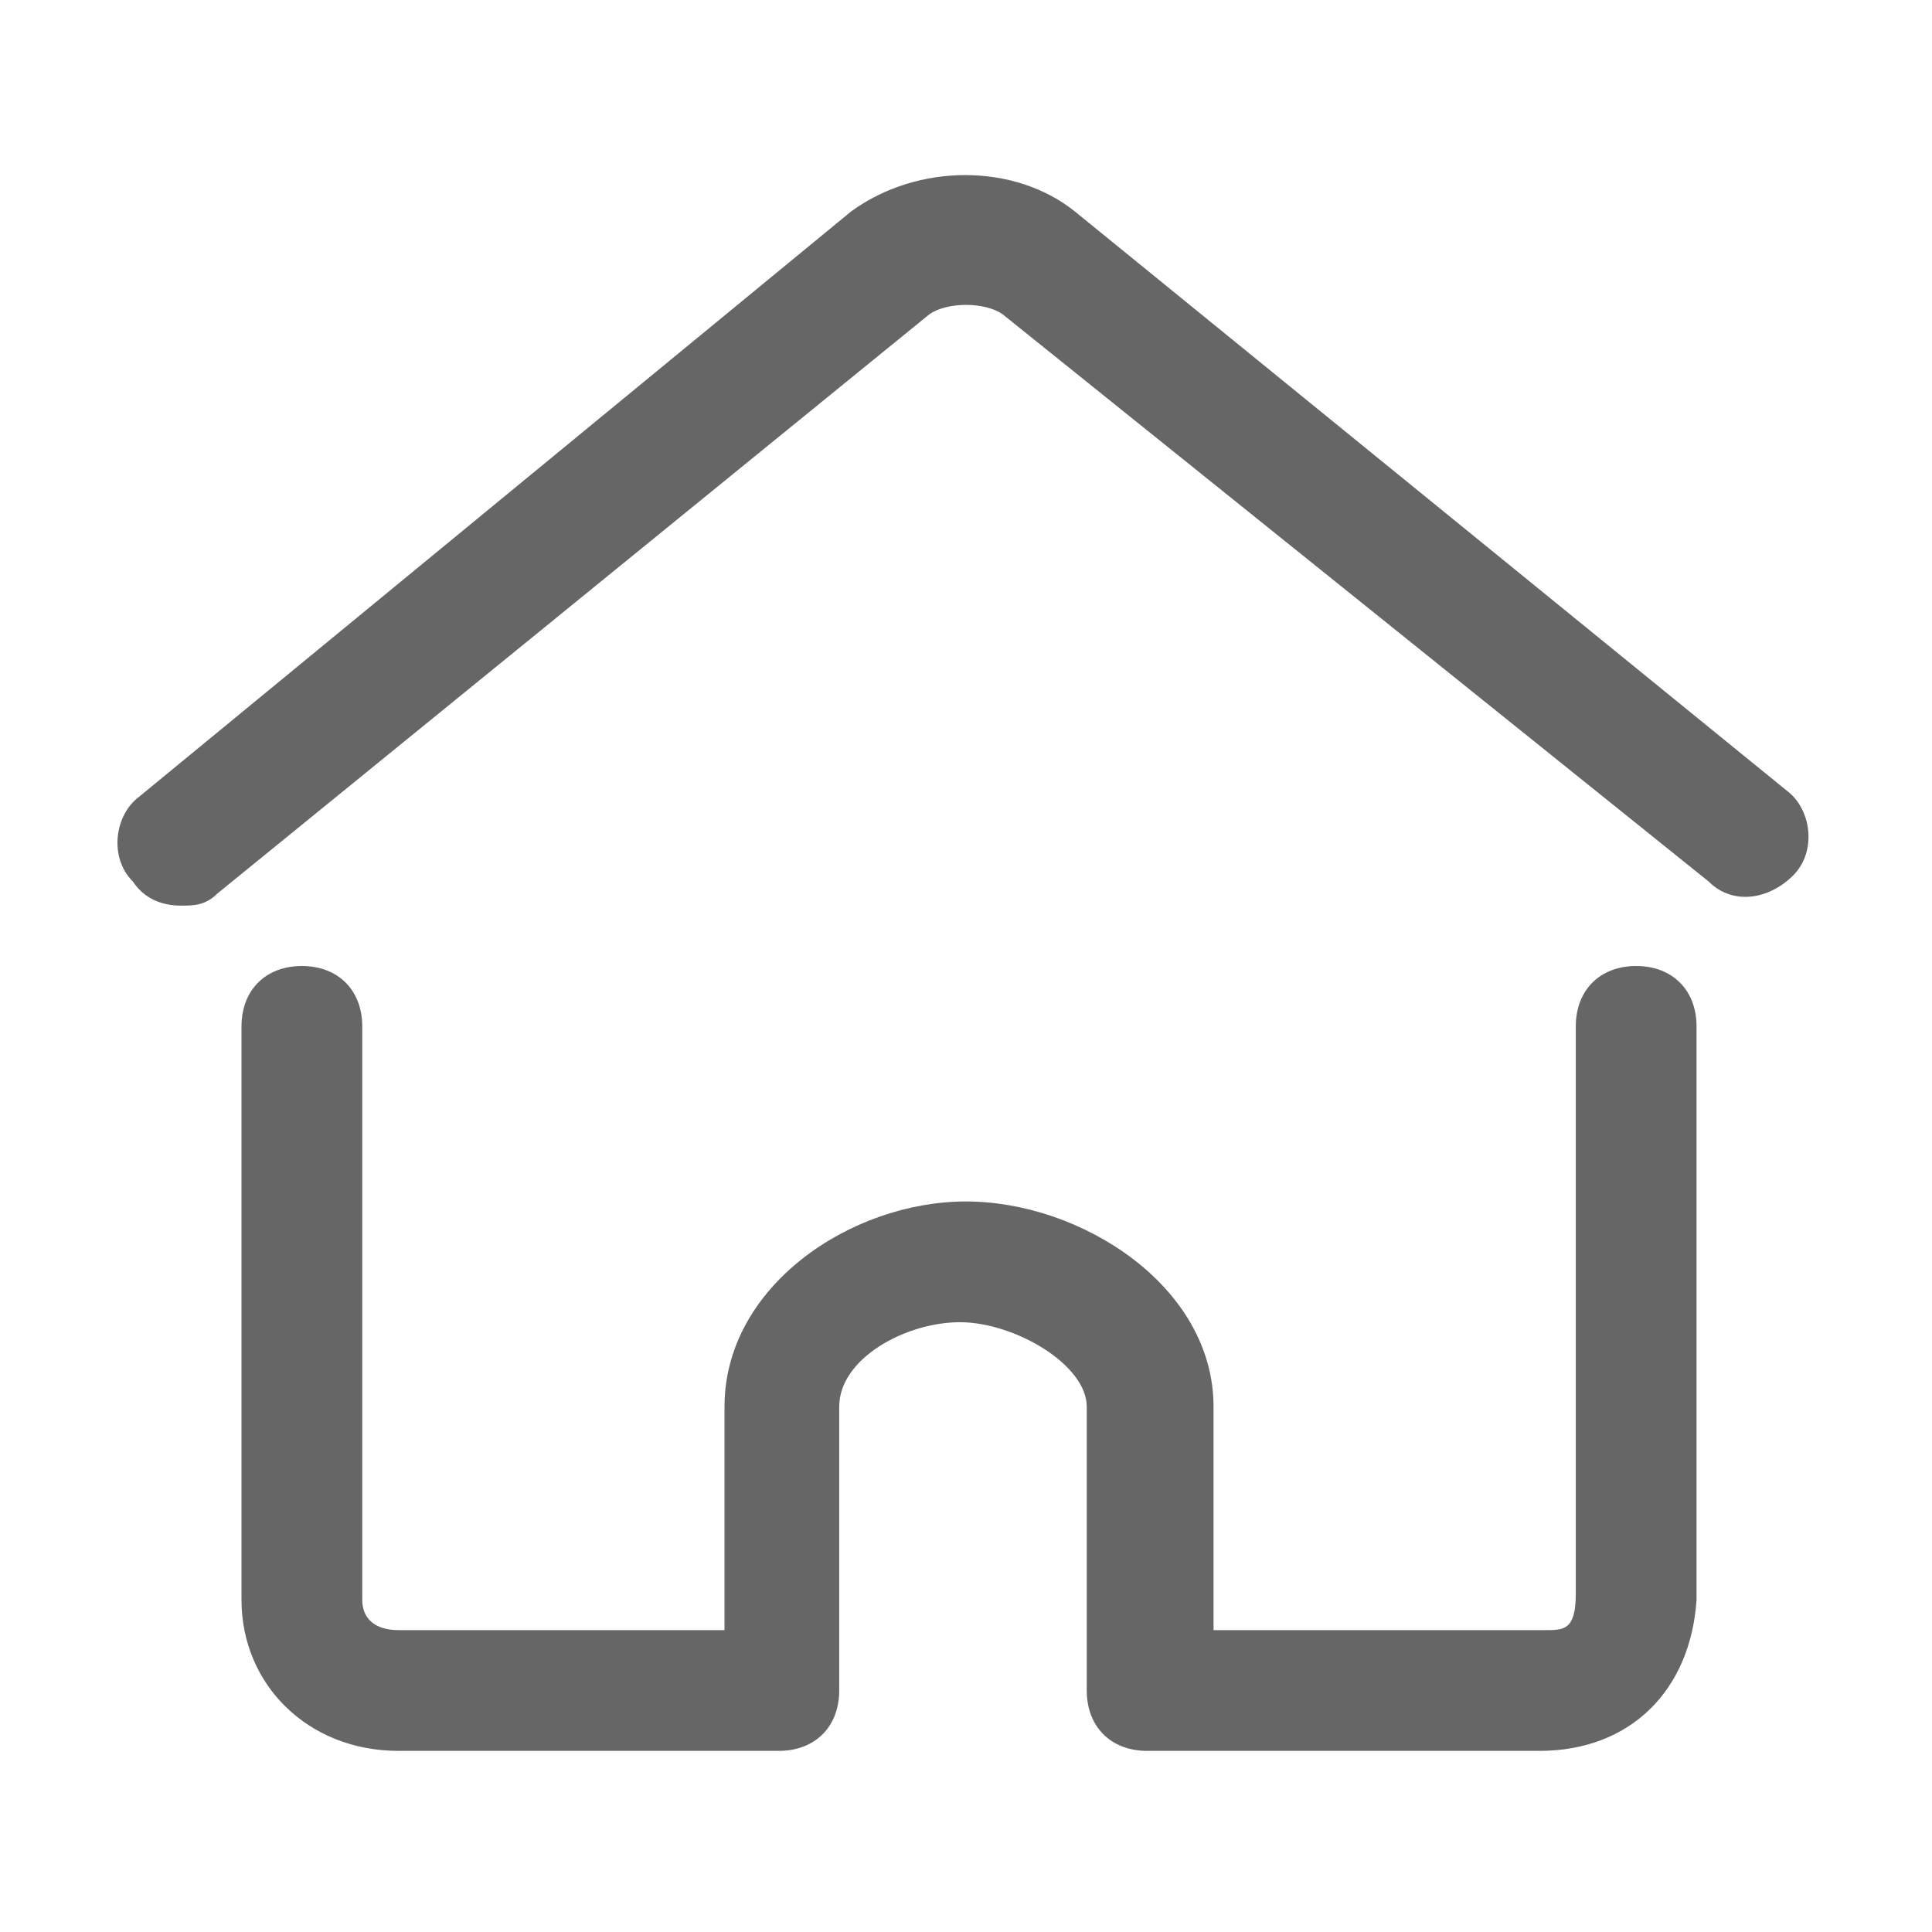
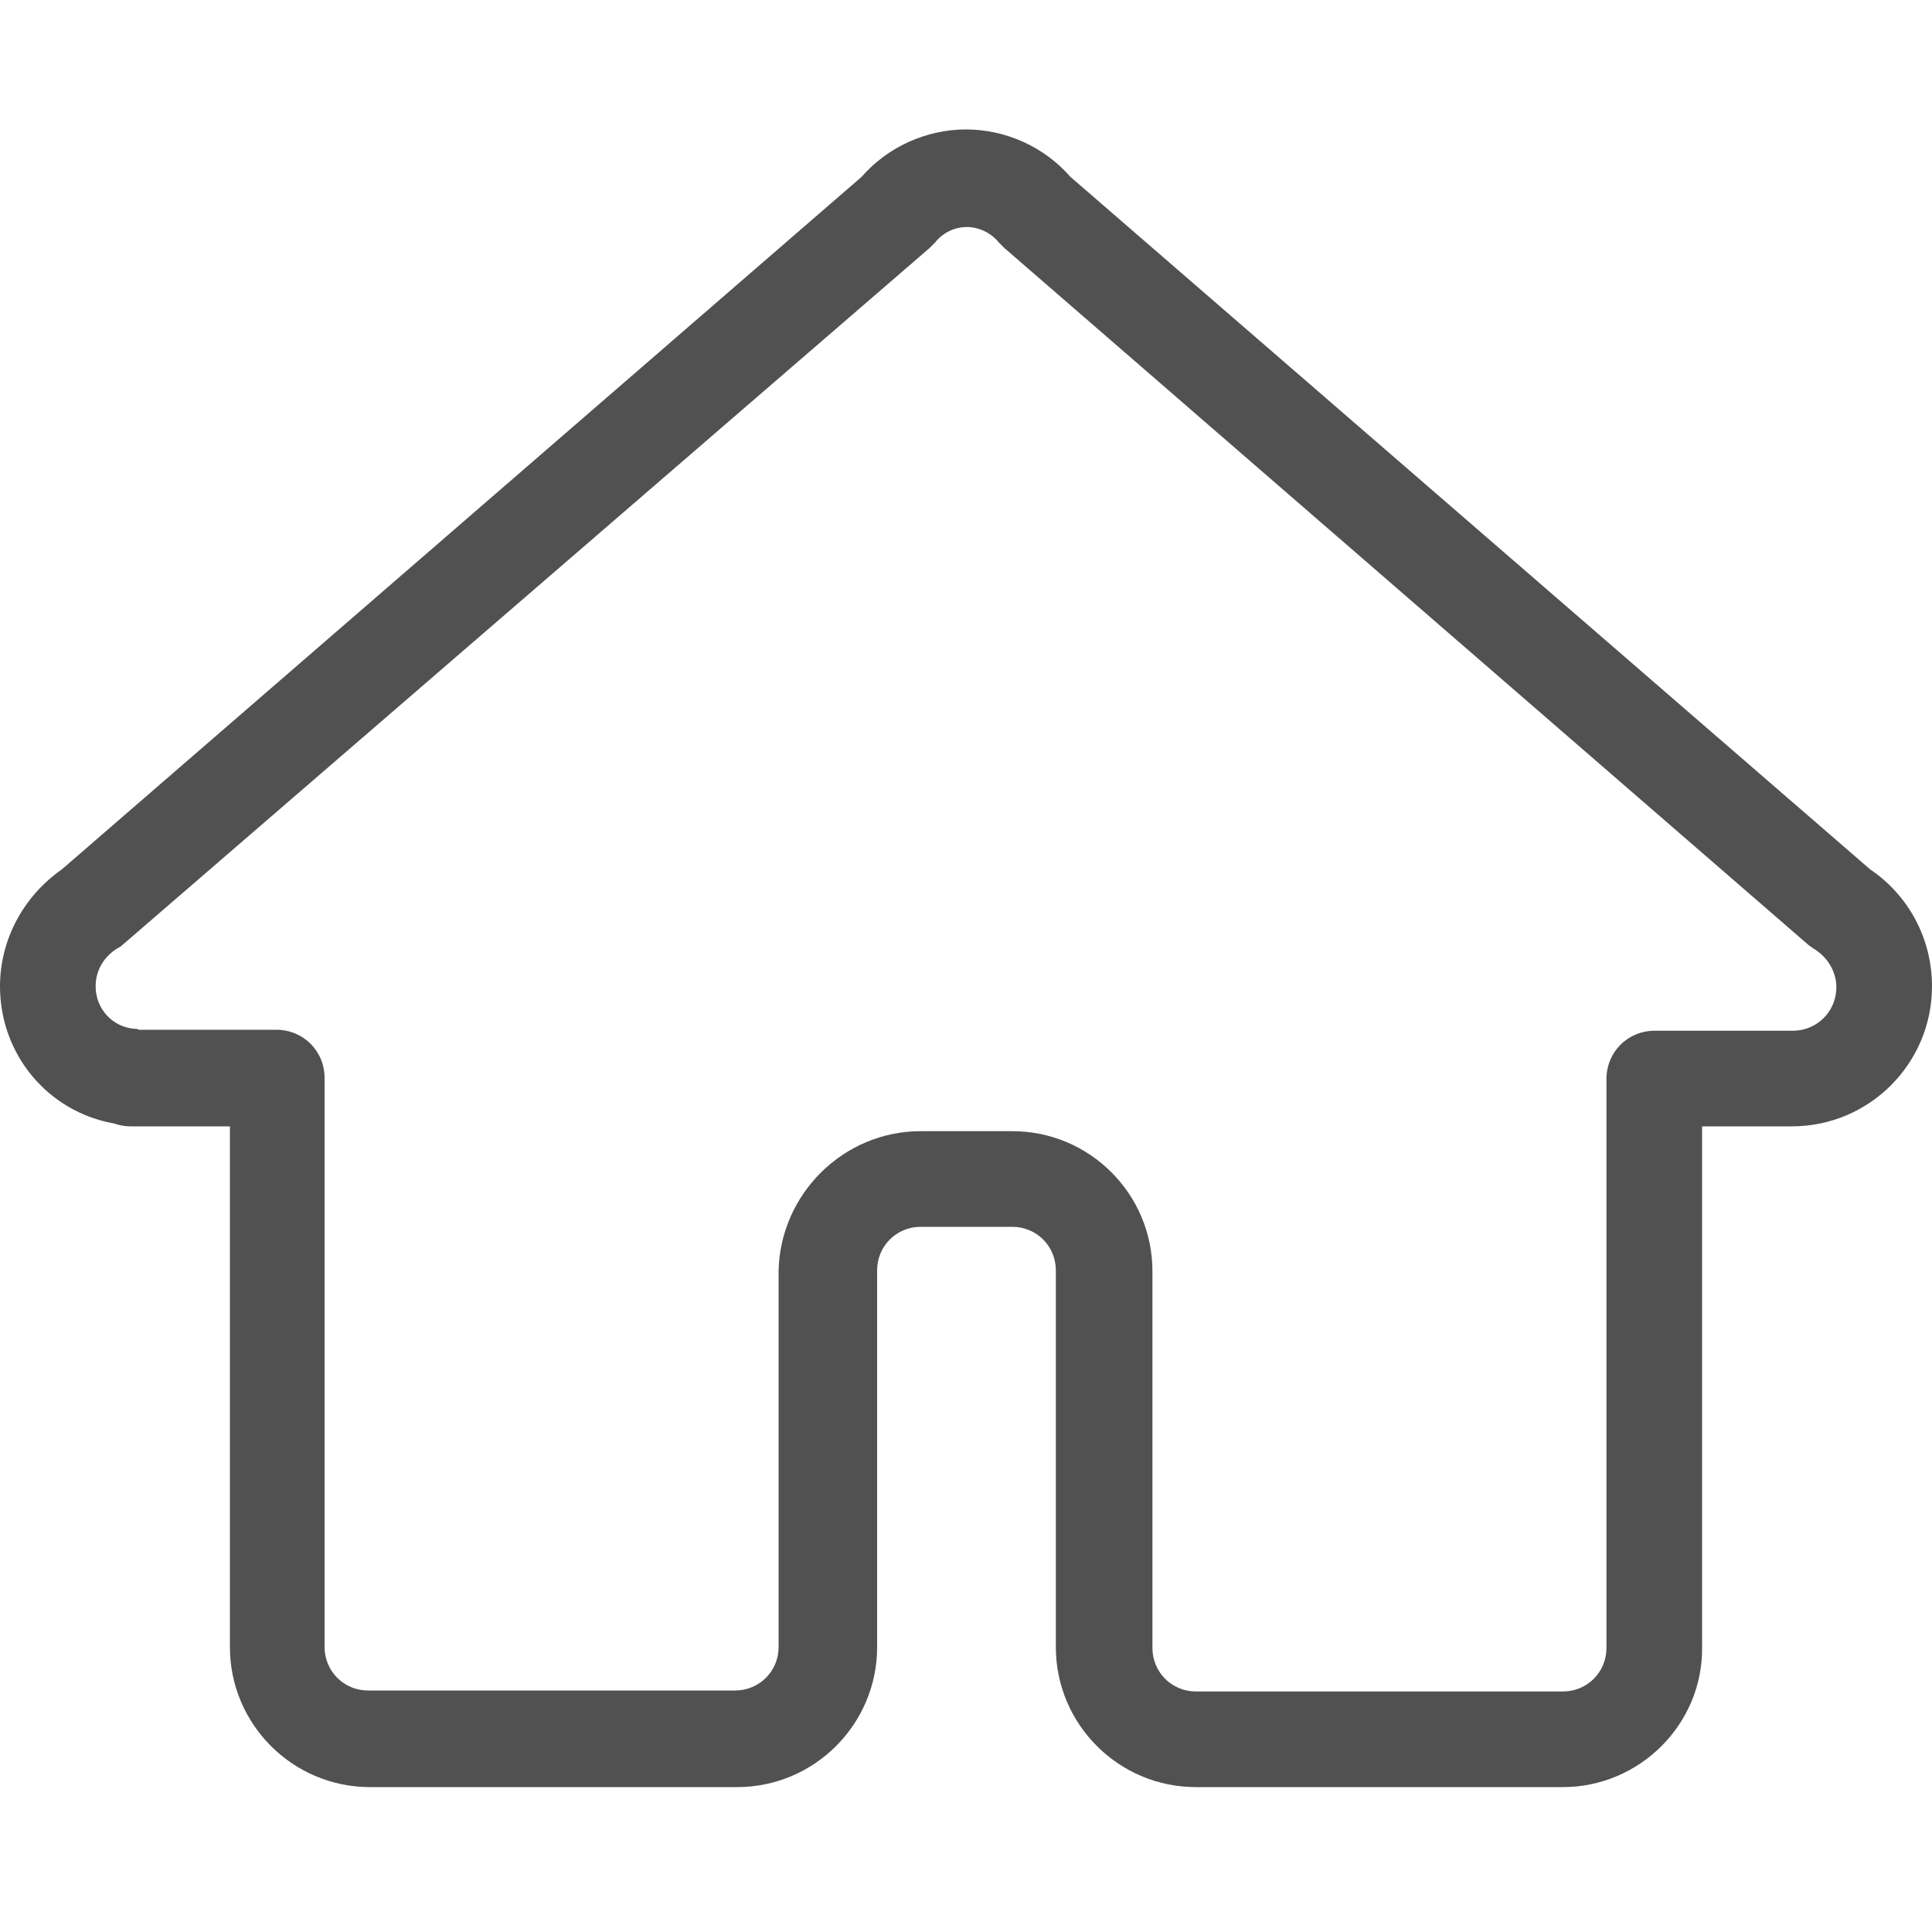
<svg xmlns="http://www.w3.org/2000/svg" height="64" viewBox="0 0 1024 1024" width="64">
-   <path d="m96 480c-9.6 0-19.2-3.2-25.6-12.8-12.8-12.8-9.6-35.2 3.2-44.8l377.6-310.4c35.2-25.6 86.4-25.6 118.4 0l377.6 307.2c12.8 9.6 16 32 3.2 44.8s-32 16-44.8 3.2l-374.4-300.8c-9.6-6.4-28.8-6.4-38.4 0l-377.6 307.2c-6.4 6.4-12.8 6.4-19.2 6.4zm720 448h-208c-19.2 0-32-12.8-32-32v-150.4c0-22.4-38.4-44.8-67.2-44.8s-64 19.2-64 44.8v150.4c0 19.2-12.8 32-32 32h-201.6c-48 0-83.2-35.2-83.2-80v-304c0-19.2 12.8-32 32-32s32 12.8 32 32v304c0 9.6 6.4 16 19.2 16h172.8v-118.4c0-64 67.2-108.8 128-108.8s131.2 44.8 131.2 108.8v118.4h176c9.6 0 16 0 16-19.2v-300.8c0-19.2 12.8-32 32-32s32 12.8 32 32v304c-3.2 48-35.2 80-83.2 80z" fill="#666" />
+   <path d="m828.416 947.2h-194.56c-40.96 0-74.24-33.28-74.24-74.24v-199.68c0-12.8-10.24-23.04-23.04-23.04h-48.64c-12.8 0-23.04 10.24-23.04 23.04v199.68c0 40.96-33.28 74.24-74.24 74.24h-194.56c-40.96 0-74.24-33.28-74.24-74.24v-275.968h-52.736c-3.072 0-5.632-.512-8.704-1.536-34.816-6.144-60.416-36.352-60.416-72.704 0-24.576 12.288-47.616 32.768-61.952l423.936-367.104c13.824-15.872 34.304-25.088 55.296-25.088s41.472 9.216 55.296 25.088l423.936 367.104c20.48 13.824 32.768 36.864 32.768 61.952 0 40.96-33.28 74.24-74.24 74.24h-47.616v275.968c.512 40.96-33.28 74.24-73.728 74.24zm-340.48-347.648h48.64c40.96 0 74.24 33.28 74.24 74.24v199.68c0 12.8 10.24 23.04 23.04 23.04h194.56c12.8 0 23.04-10.24 23.04-23.04v-301.568c0-14.336 11.264-25.6 25.6-25.6h73.216c12.8 0 23.04-10.24 23.04-23.04 0-7.68-4.096-15.36-11.264-19.968-1.024-.512-2.048-1.536-3.072-2.048l-426.496-369.664-3.072-3.072c-4.096-5.12-10.752-8.192-16.896-8.192-6.656 0-12.8 3.072-16.896 8.192l-3.072 3.072-427.52 369.152c-1.024 1.024-2.048 1.536-3.072 2.048-7.168 4.608-11.264 11.776-11.264 19.968 0 11.776 8.704 21.504 20.48 22.528 1.024 0 1.536 0 2.56.512h72.704c14.336 0 25.6 11.264 25.6 25.6v301.568c0 12.8 10.24 23.04 23.04 23.04h194.56c12.8 0 23.04-10.24 23.04-23.04v-199.68c1.024-40.448 34.304-73.728 75.264-73.728z" fill="#515151" />
</svg>
